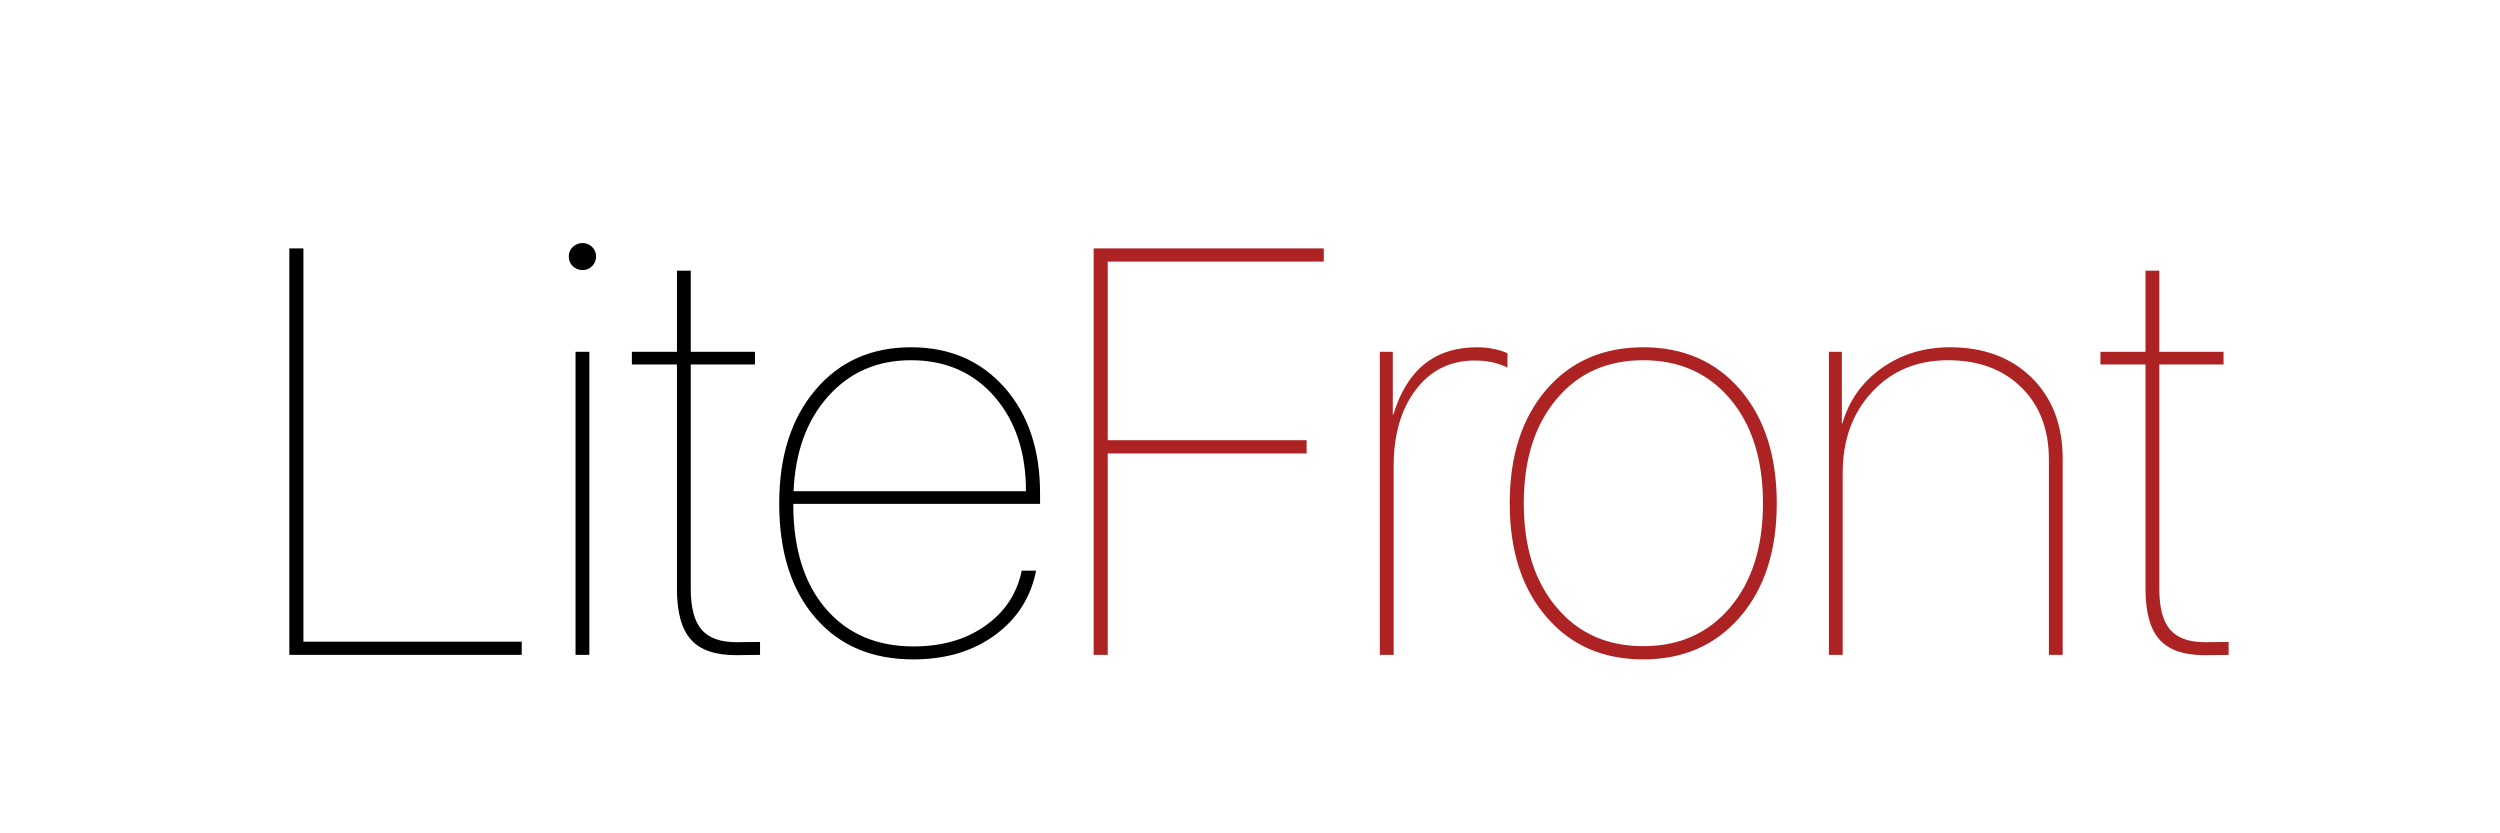
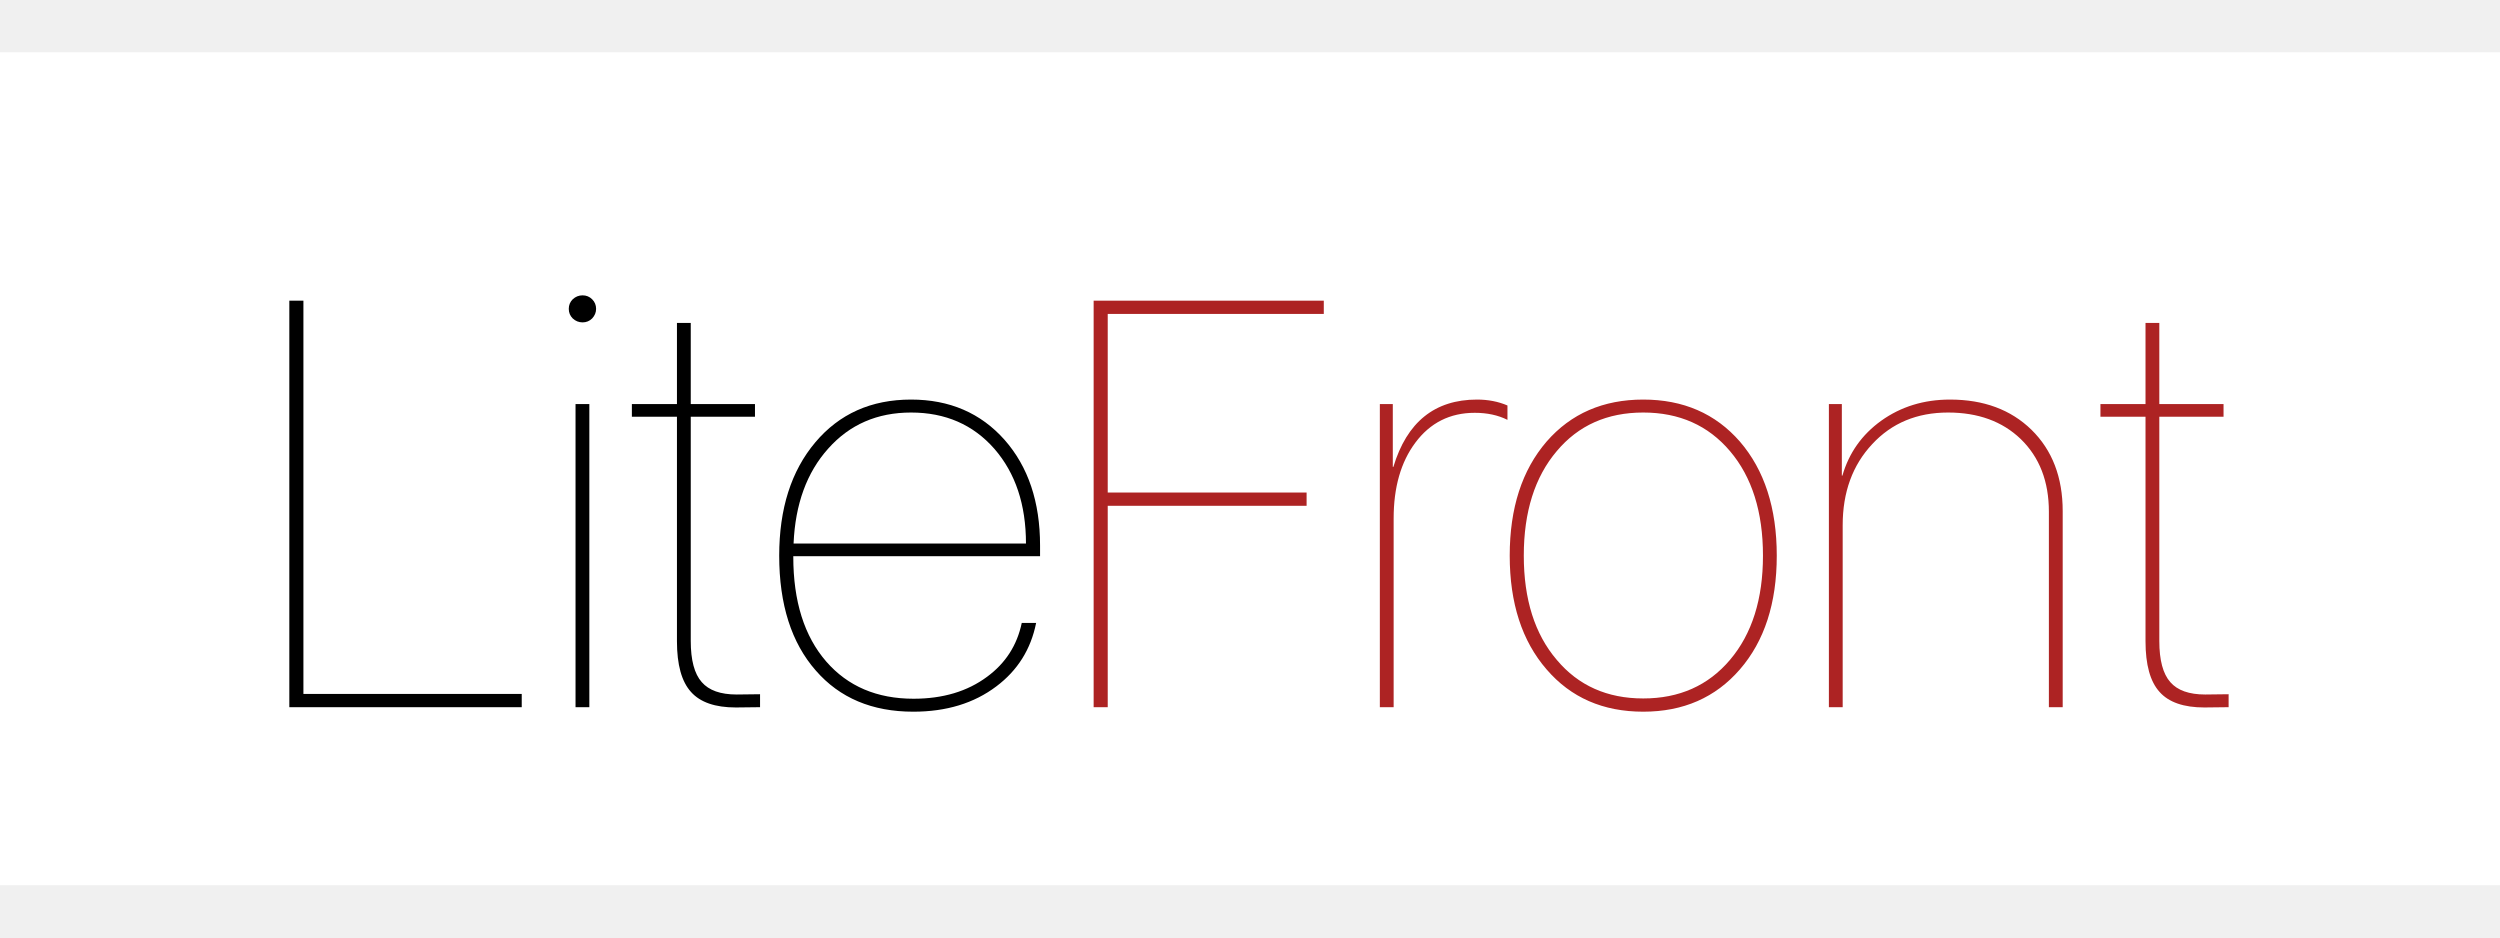
- <svg xmlns="http://www.w3.org/2000/svg" width="1924" height="641" viewBox="0 0 1924 641" fill="none">
+ <svg xmlns="http://www.w3.org/2000/svg" width="400" height="150" viewBox="0 0 1924 641" fill="none">
  <rect width="1924" height="641" fill="white" />
  <path d="M401.523 504H222.666V191.162H233.506V493.811H401.523V504ZM442.932 270.727H453.555V504H442.932V270.727ZM448.352 207.855C445.461 207.855 442.932 206.844 440.764 204.82C438.74 202.797 437.729 200.34 437.729 197.449C437.729 194.559 438.74 192.102 440.764 190.078C442.932 188.055 445.461 187.043 448.352 187.043C451.242 187.043 453.699 188.055 455.723 190.078C457.746 192.102 458.758 194.559 458.758 197.449C458.758 200.195 457.746 202.652 455.723 204.82C453.699 206.844 451.242 207.855 448.352 207.855ZM531.602 208.289V270.727H581.031V280.482H531.602V453.053C531.602 467.795 534.42 478.346 540.057 484.705C545.549 491.064 554.51 494.244 566.939 494.244L584.934 494.027V504L566.289 504.217C550.391 504.217 538.9 500.242 531.818 492.293C524.592 484.344 520.979 471.336 520.979 453.27V280.482H486.291V270.727H520.979V208.289H531.602ZM701.137 277.23C675.121 277.23 653.875 286.48 637.398 304.98C620.922 323.336 612.033 347.689 610.732 378.041H789.59C789.59 348.123 781.496 323.842 765.309 305.197C748.977 286.553 727.586 277.23 701.137 277.23ZM797.395 439.178C793.348 459.412 783.158 475.672 766.826 487.957C749.627 500.965 728.309 507.469 702.871 507.469C671.219 507.469 646.215 496.918 627.859 475.816C609.07 454.426 599.676 424.941 599.676 387.363C599.676 351.23 608.926 322.18 627.426 300.211C645.926 278.242 670.496 267.258 701.137 267.258C730.766 267.258 754.758 277.592 773.113 298.26C791.324 318.928 800.43 346.027 800.43 379.559V387.797H610.516V388.23C610.516 422.484 618.971 449.367 635.881 468.879C652.502 487.957 674.904 497.496 703.088 497.496C725.635 497.496 744.496 491.859 759.672 480.586C773.836 470.18 782.725 456.377 786.338 439.178H797.395Z" fill="black" />
  <path d="M841.666 504V191.162H1018.79V201.352H852.506V338.801H1005.56V348.99H852.506V504H841.666ZM1061.93 270.727H1071.9V319.072H1072.34C1082.74 284.529 1104.21 267.258 1136.73 267.258C1145.25 267.258 1153.06 268.775 1160.14 271.811V282.867C1152.91 279.254 1144.53 277.447 1134.99 277.447C1115.91 277.447 1100.67 285.107 1089.25 300.428C1078.12 315.314 1072.55 334.754 1072.55 358.746V504H1061.93V270.727ZM1264.64 507.469C1233.71 507.469 1208.92 496.629 1190.28 474.949C1171.34 453.125 1161.88 423.93 1161.88 387.363C1161.88 350.797 1171.34 321.529 1190.28 299.561C1209.06 278.025 1233.85 267.258 1264.64 267.258C1295.42 267.258 1320.21 278.025 1339 299.561C1357.93 321.529 1367.4 350.797 1367.4 387.363C1367.4 423.93 1357.93 453.125 1339 474.949C1320.21 496.629 1295.42 507.469 1264.64 507.469ZM1264.64 497.279C1292.39 497.279 1314.64 487.379 1331.41 467.578C1348.32 447.633 1356.78 420.895 1356.78 387.363C1356.78 353.688 1348.32 326.877 1331.41 306.932C1314.64 287.131 1292.39 277.23 1264.64 277.23C1236.89 277.23 1214.7 287.131 1198.08 306.932C1181.17 326.877 1172.71 353.688 1172.71 387.363C1172.71 421.039 1181.17 447.777 1198.08 467.578C1214.7 487.379 1236.89 497.279 1264.64 497.279ZM1407.51 270.727H1417.48V325.793H1417.91C1422.97 308.305 1432.94 294.213 1447.83 283.518C1463.01 272.678 1480.64 267.258 1500.73 267.258C1526.6 267.258 1547.48 274.99 1563.38 290.455C1579.43 306.209 1587.45 327.094 1587.45 353.109V504H1576.82V353.543C1576.82 330.273 1569.6 311.629 1555.14 297.609C1540.98 284.023 1522.34 277.23 1499.21 277.23C1475.36 277.23 1455.92 285.324 1440.89 301.512C1425.72 317.699 1418.13 338.512 1418.13 363.949V504H1407.51V270.727ZM1661.81 208.289V270.727H1711.24V280.482H1661.81V453.053C1661.81 467.795 1664.63 478.346 1670.26 484.705C1675.76 491.064 1684.72 494.244 1697.15 494.244L1715.14 494.027V504L1696.5 504.217C1680.6 504.217 1669.11 500.242 1662.03 492.293C1654.8 484.344 1651.19 471.336 1651.19 453.27V280.482H1616.5V270.727H1651.19V208.289H1661.81Z" fill="#AD2323" />
</svg>
